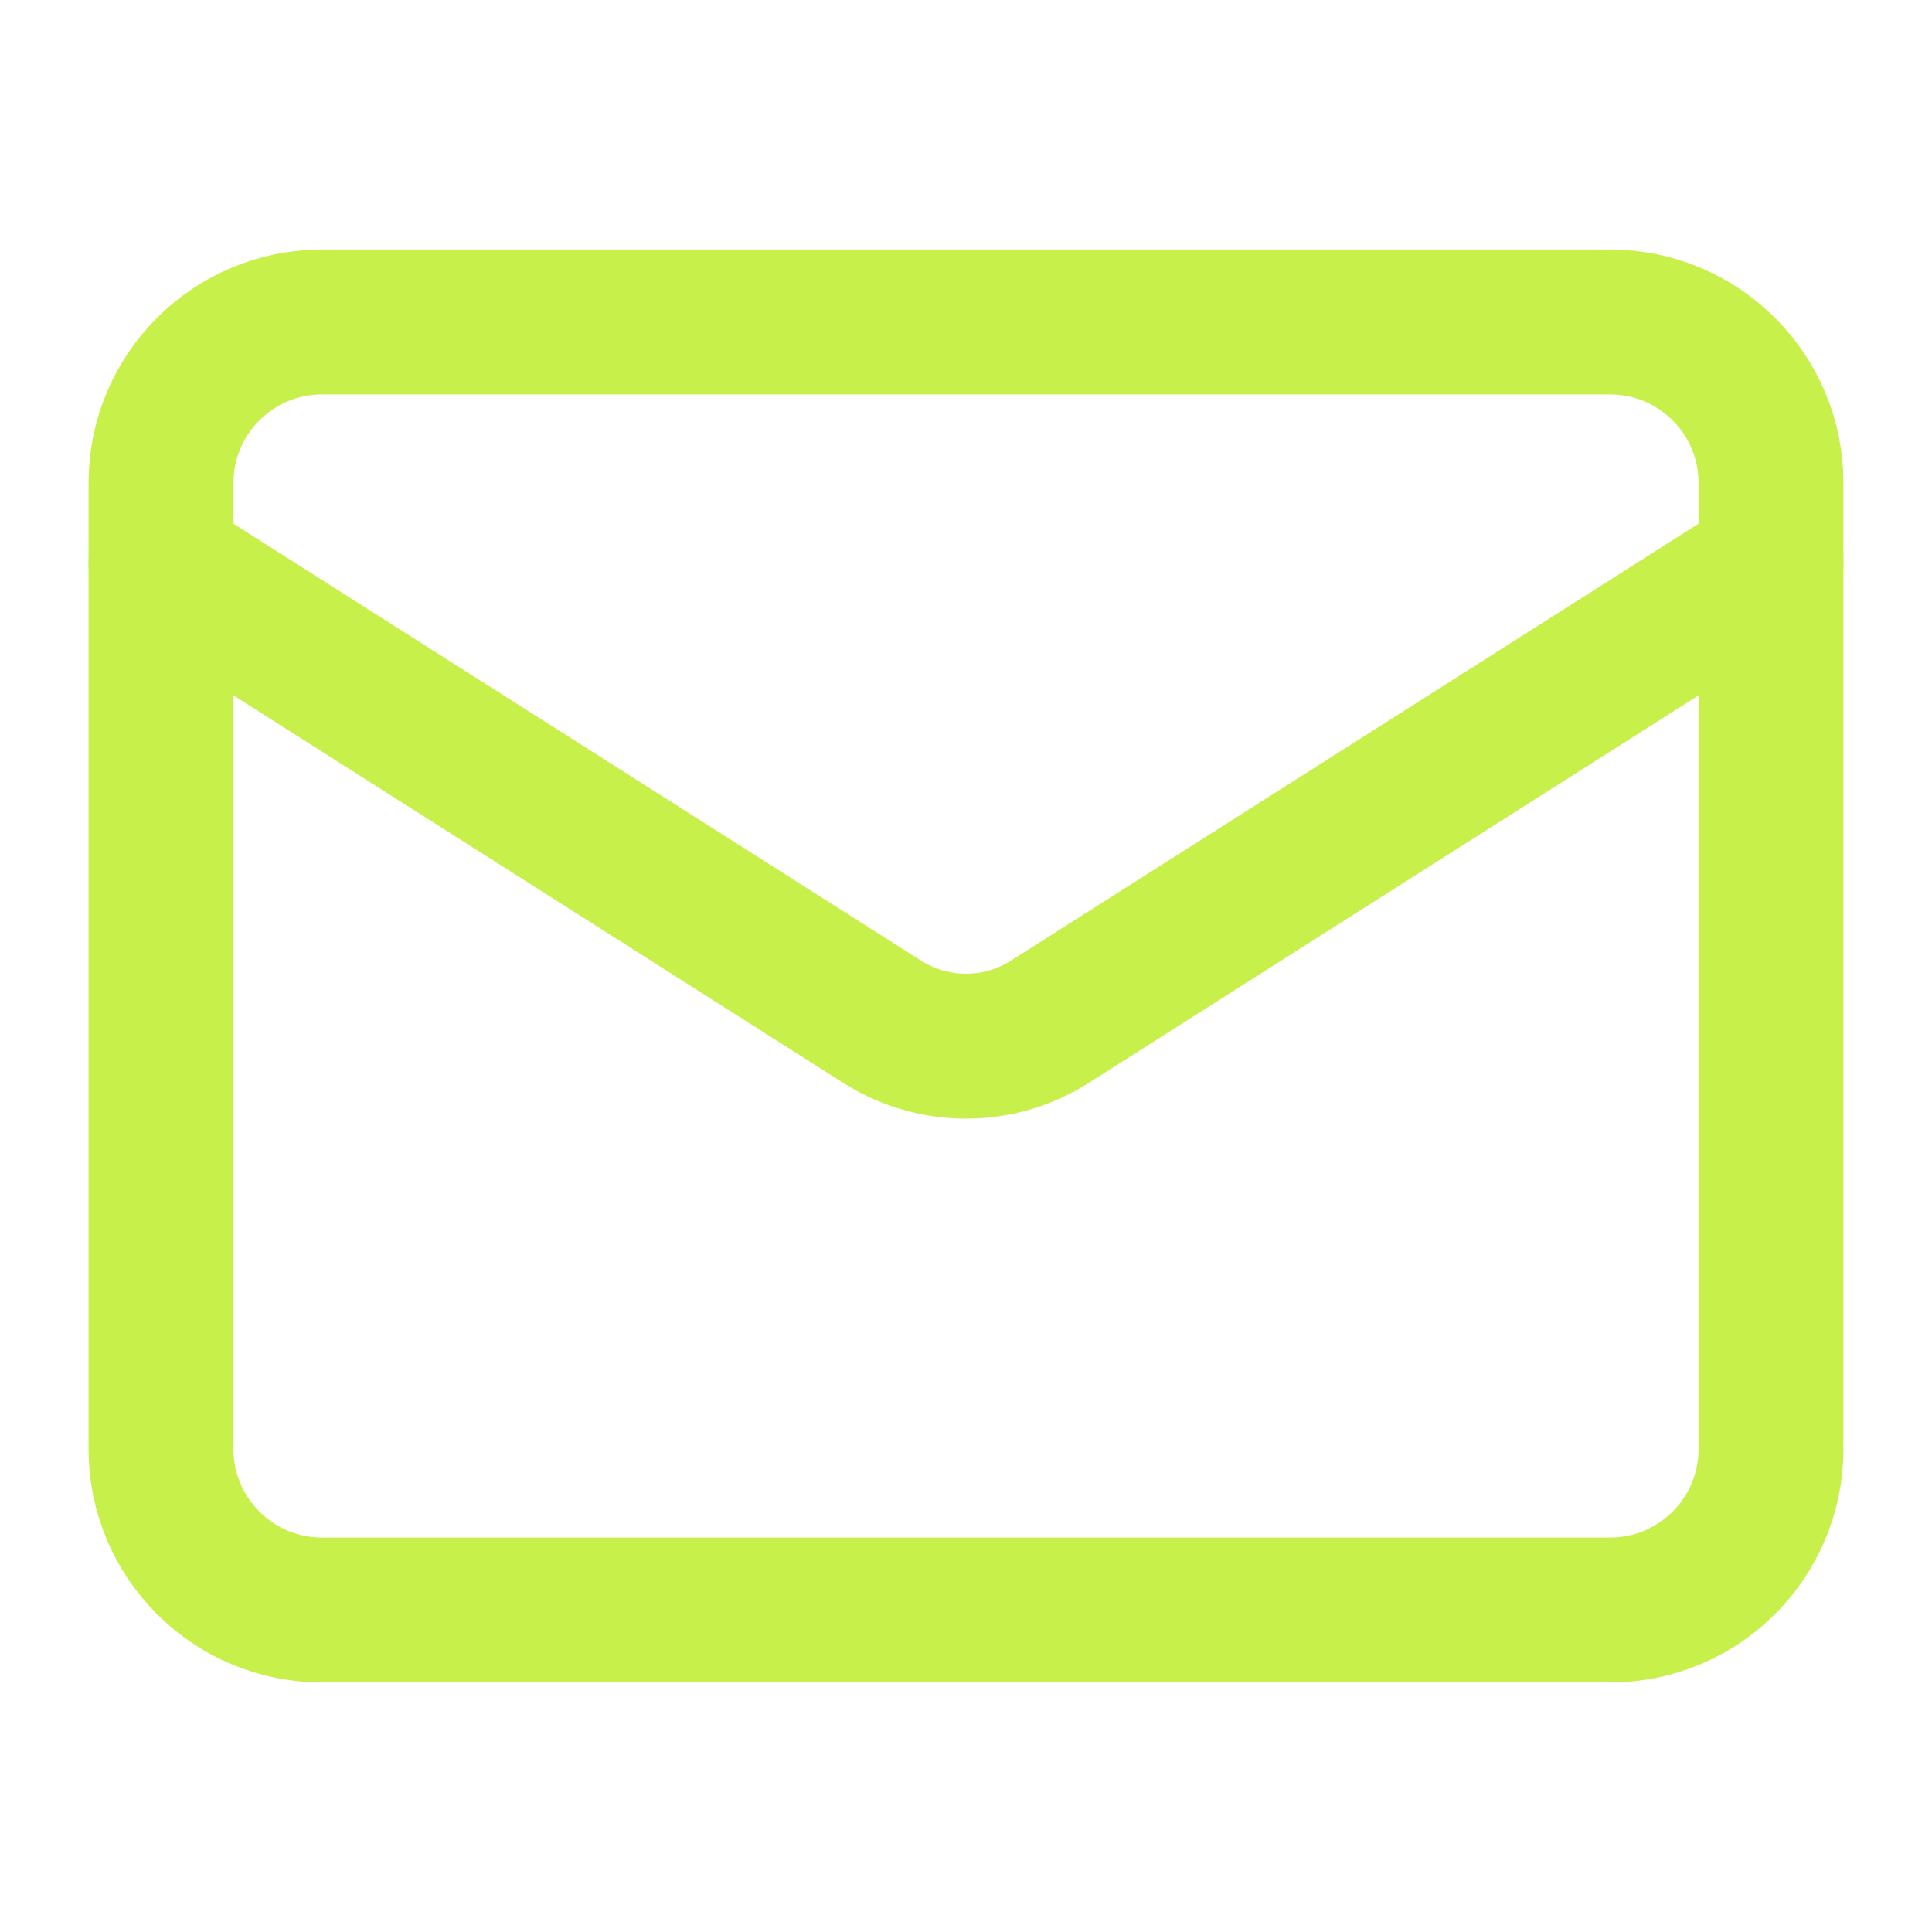
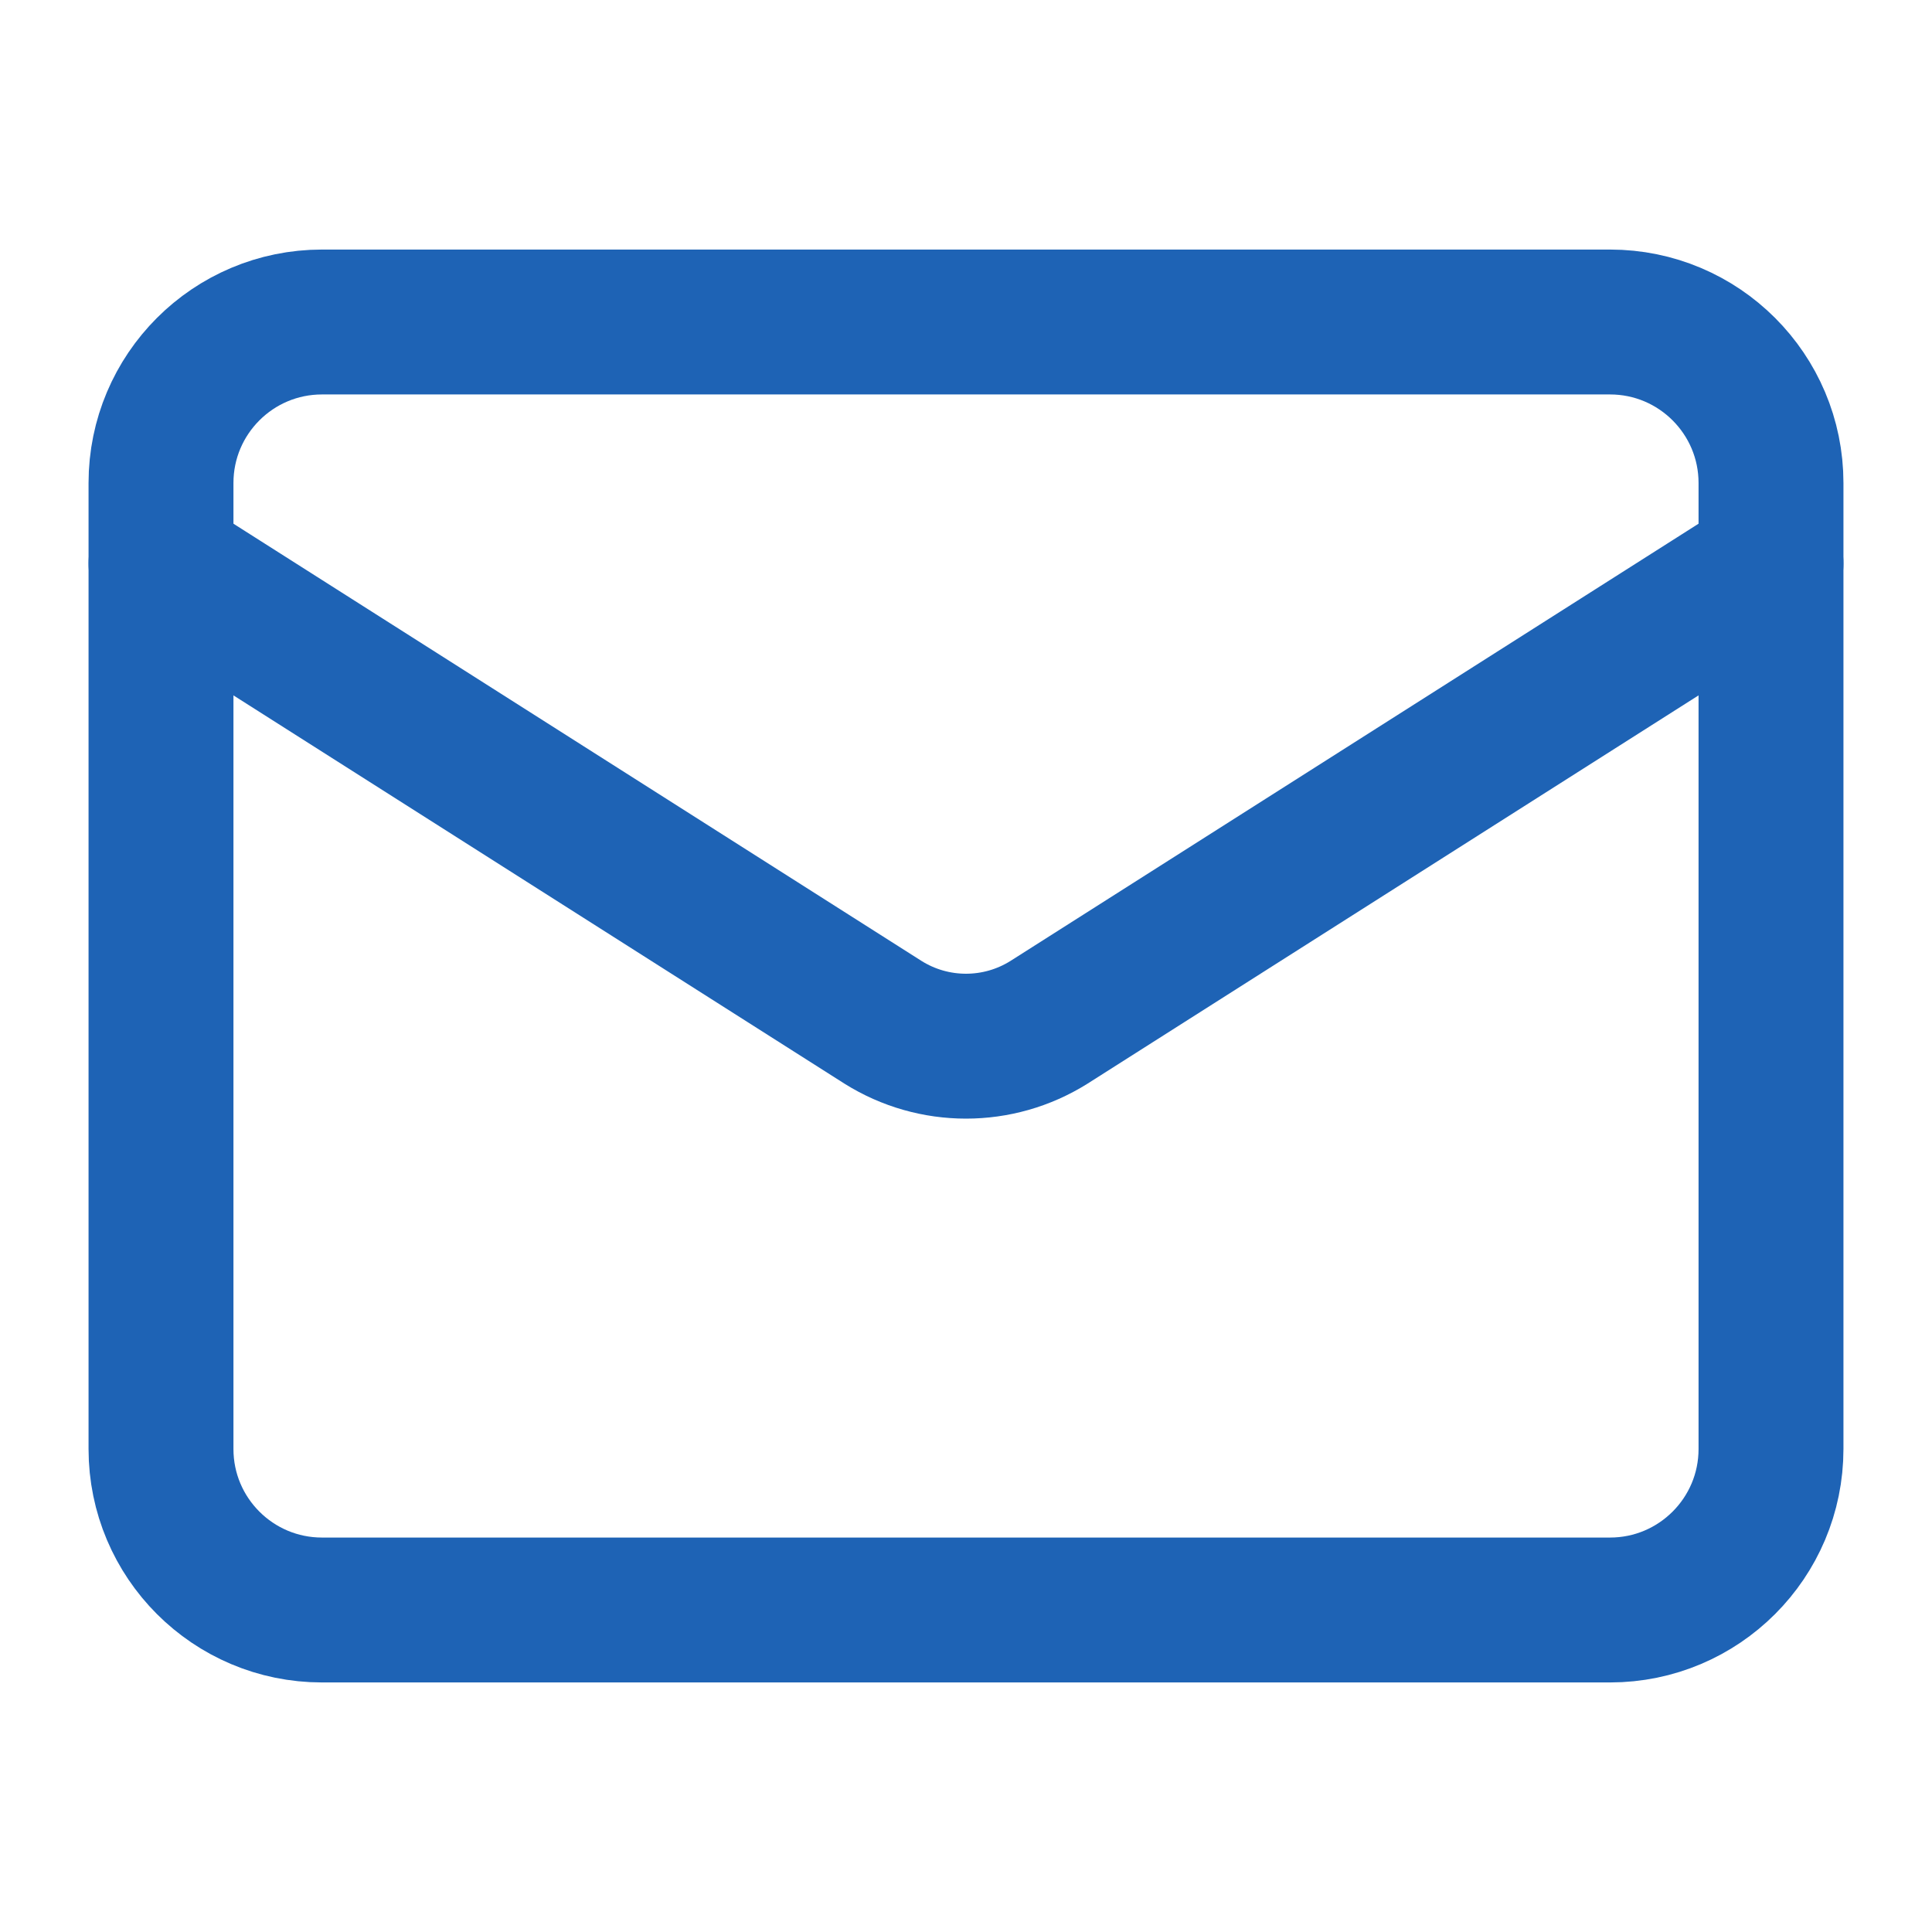
- <svg xmlns="http://www.w3.org/2000/svg" fill="none" height="24" stroke="#c8f04a" stroke-linecap="round" stroke-linejoin="round" stroke-width="1.8" viewBox="0 0 24 24" width="24">
+ <svg xmlns="http://www.w3.org/2000/svg" fill="none" height="24" stroke="#1e63b5" stroke-linecap="round" stroke-linejoin="round" stroke-width="1.8" viewBox="0 0 24 24" width="24">
  <rect height="16" rx="2" width="20" x="2" y="4" />
  <path d="m22 7-8.97 5.7a1.94 1.94 0 0 1-2.06 0L2 7" />
</svg>
